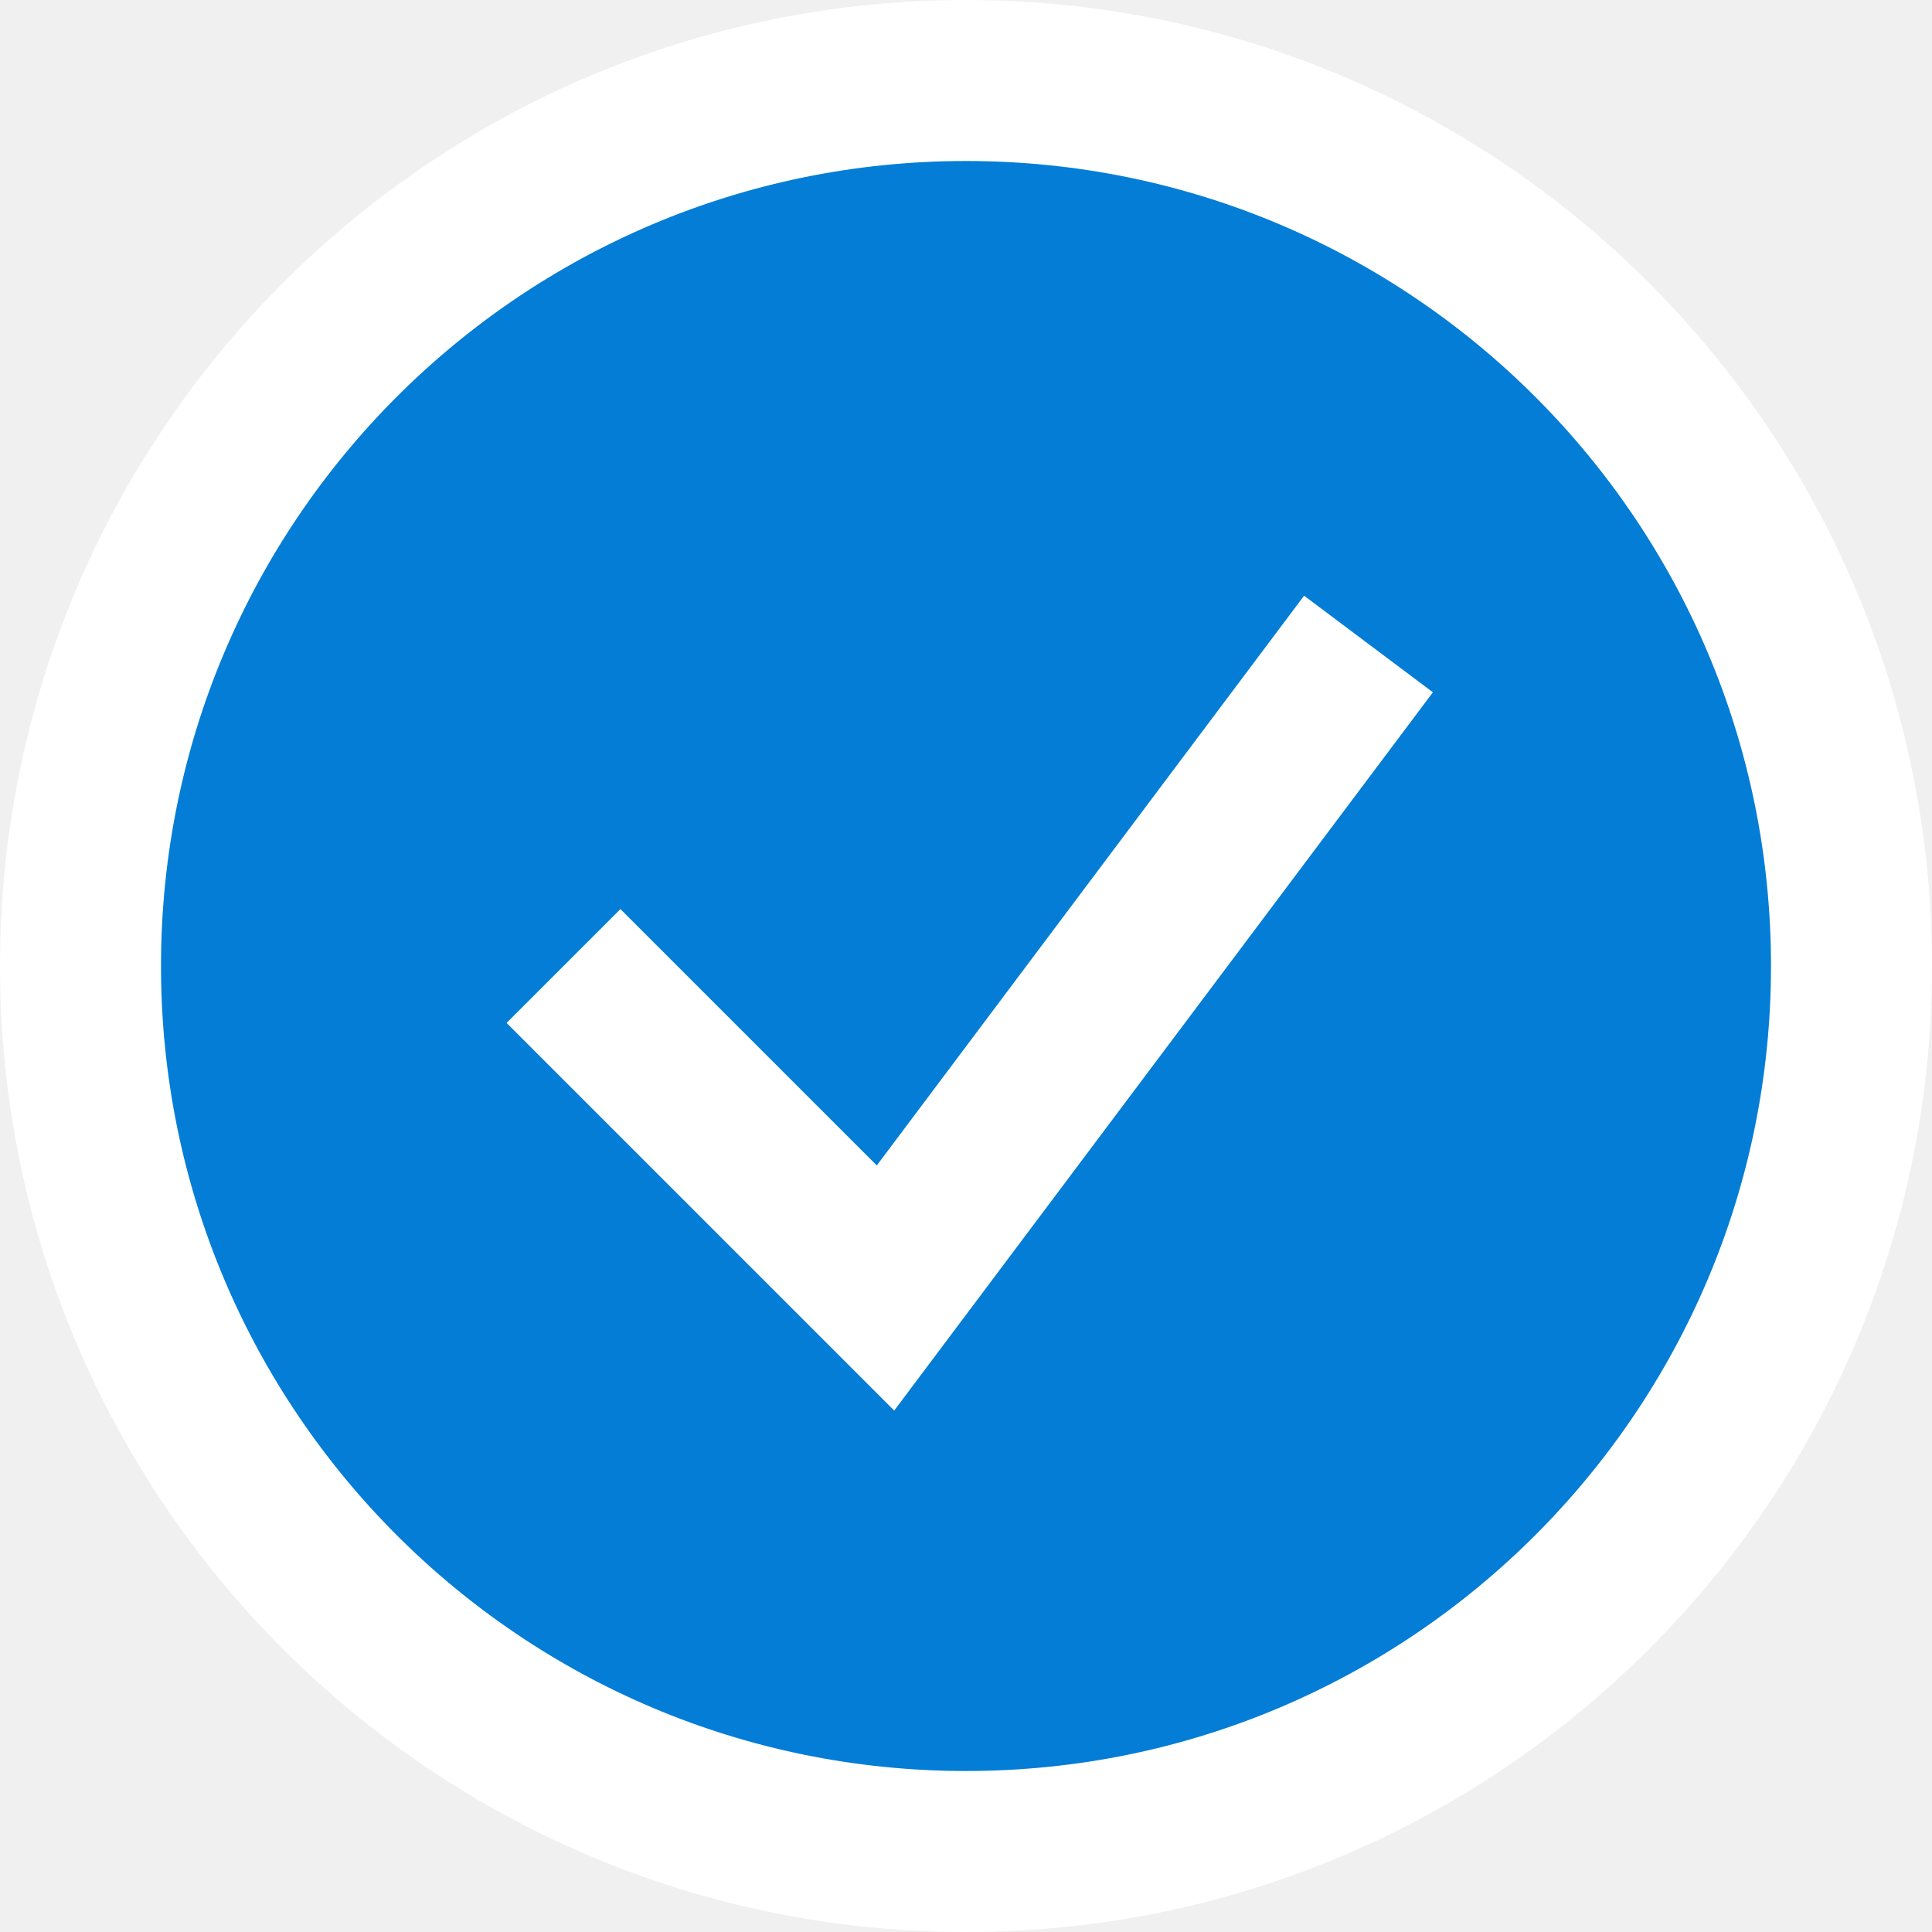
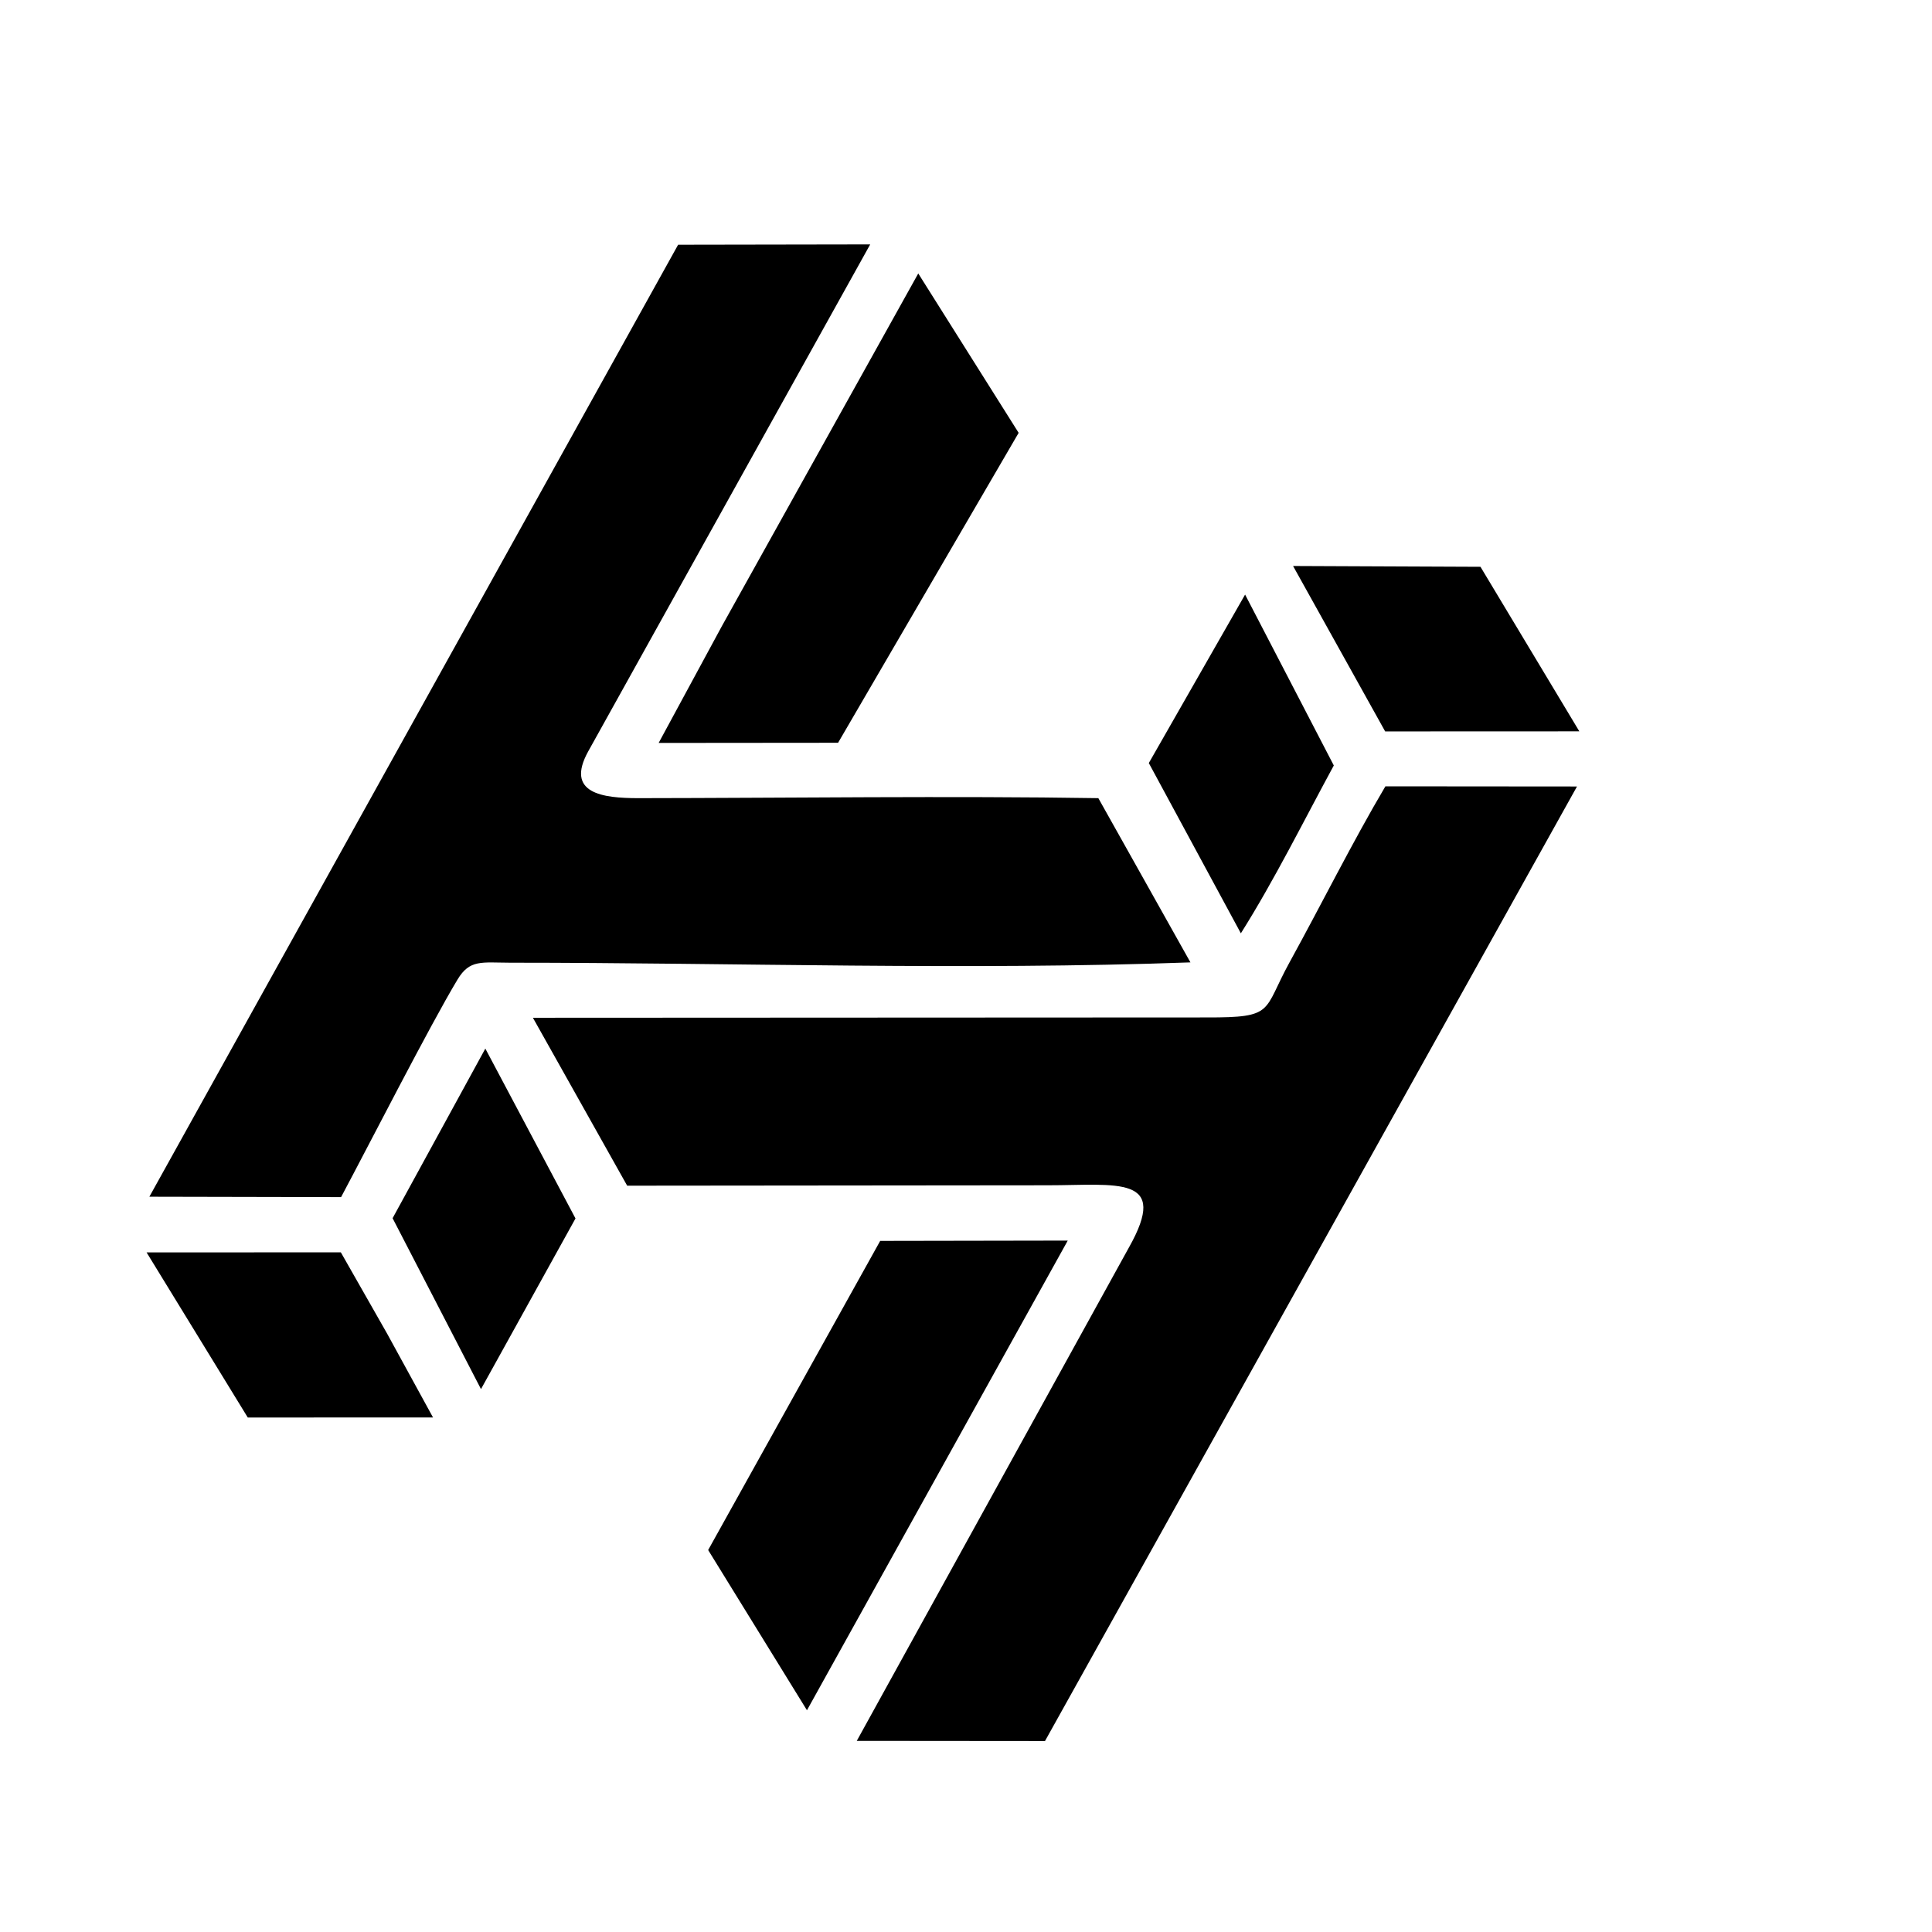
<svg xmlns="http://www.w3.org/2000/svg" viewBox="0 0 24 24">
-   <circle cx="12" cy="12" r="11" fill="#037DD6" stroke="#FFFFFF" stroke-width="2" />
-   <path d="M7 12 L11 16 L17 8" stroke="#FFFFFF" stroke-width="2" fill="none" />
+   <rect width="24" height="24" fill="white" />
+   <g fill="black">
+     <path fillRule="evenodd" d="M12.98 21.63l6.61-11.86-2.38-.002c-.412.697-.791 1.46-1.19 2.185-.337.612-.177.688-1.03.686l-8.37.004 1.171 2.086 5.22-.005c.87 0 1.526-.134 1.01.778l-3.378 6.124 2.337.002z" />
+     <path fillRule="evenodd" d="M1.855 14.866l2.382.005c.34-.636 1.103-2.132 1.446-2.702.152-.253.298-.211.655-.21 2.777 0 5.688.097 8.45-.004l-1.144-2.04c-1.83-.029-3.864-.002-5.714 0-.44 0-.914-.056-.622-.583l3.502-6.296-2.386.004-6.569 11.827z" />
+     <path fillRule="evenodd" d="M10.024 21.246l3.24-5.835-2.33.004-2.137 3.84 1.227 1.99z" />
+     <path fillRule="evenodd" d="M8.182 9.229l2.229-.002 2.243-3.85-1.247-1.98-2.438 4.378-.787 1.454z" />
+     <path fillRule="evenodd" d="M15.415 11.593c.418-.664.779-1.394 1.154-2.084l-1.102-2.123-1.196 2.093 1.144 2.116z" />
+     <path fillRule="evenodd" d="M5.975 17.256l1.174-2.12-1.12-2.11-1.152 2.107 1.098 2.123z" />
+     <path fillRule="evenodd" d="M17.207 9.086l2.412-.001-1.228-2.044-2.328-.01 1.144 2.055z" />
+     <path fillRule="evenodd" d="M3.078 17.609l2.301-.001-.57-1.041-.575-1.01-2.413.001 1.257 2.051z" />
+   </g>
</svg>
